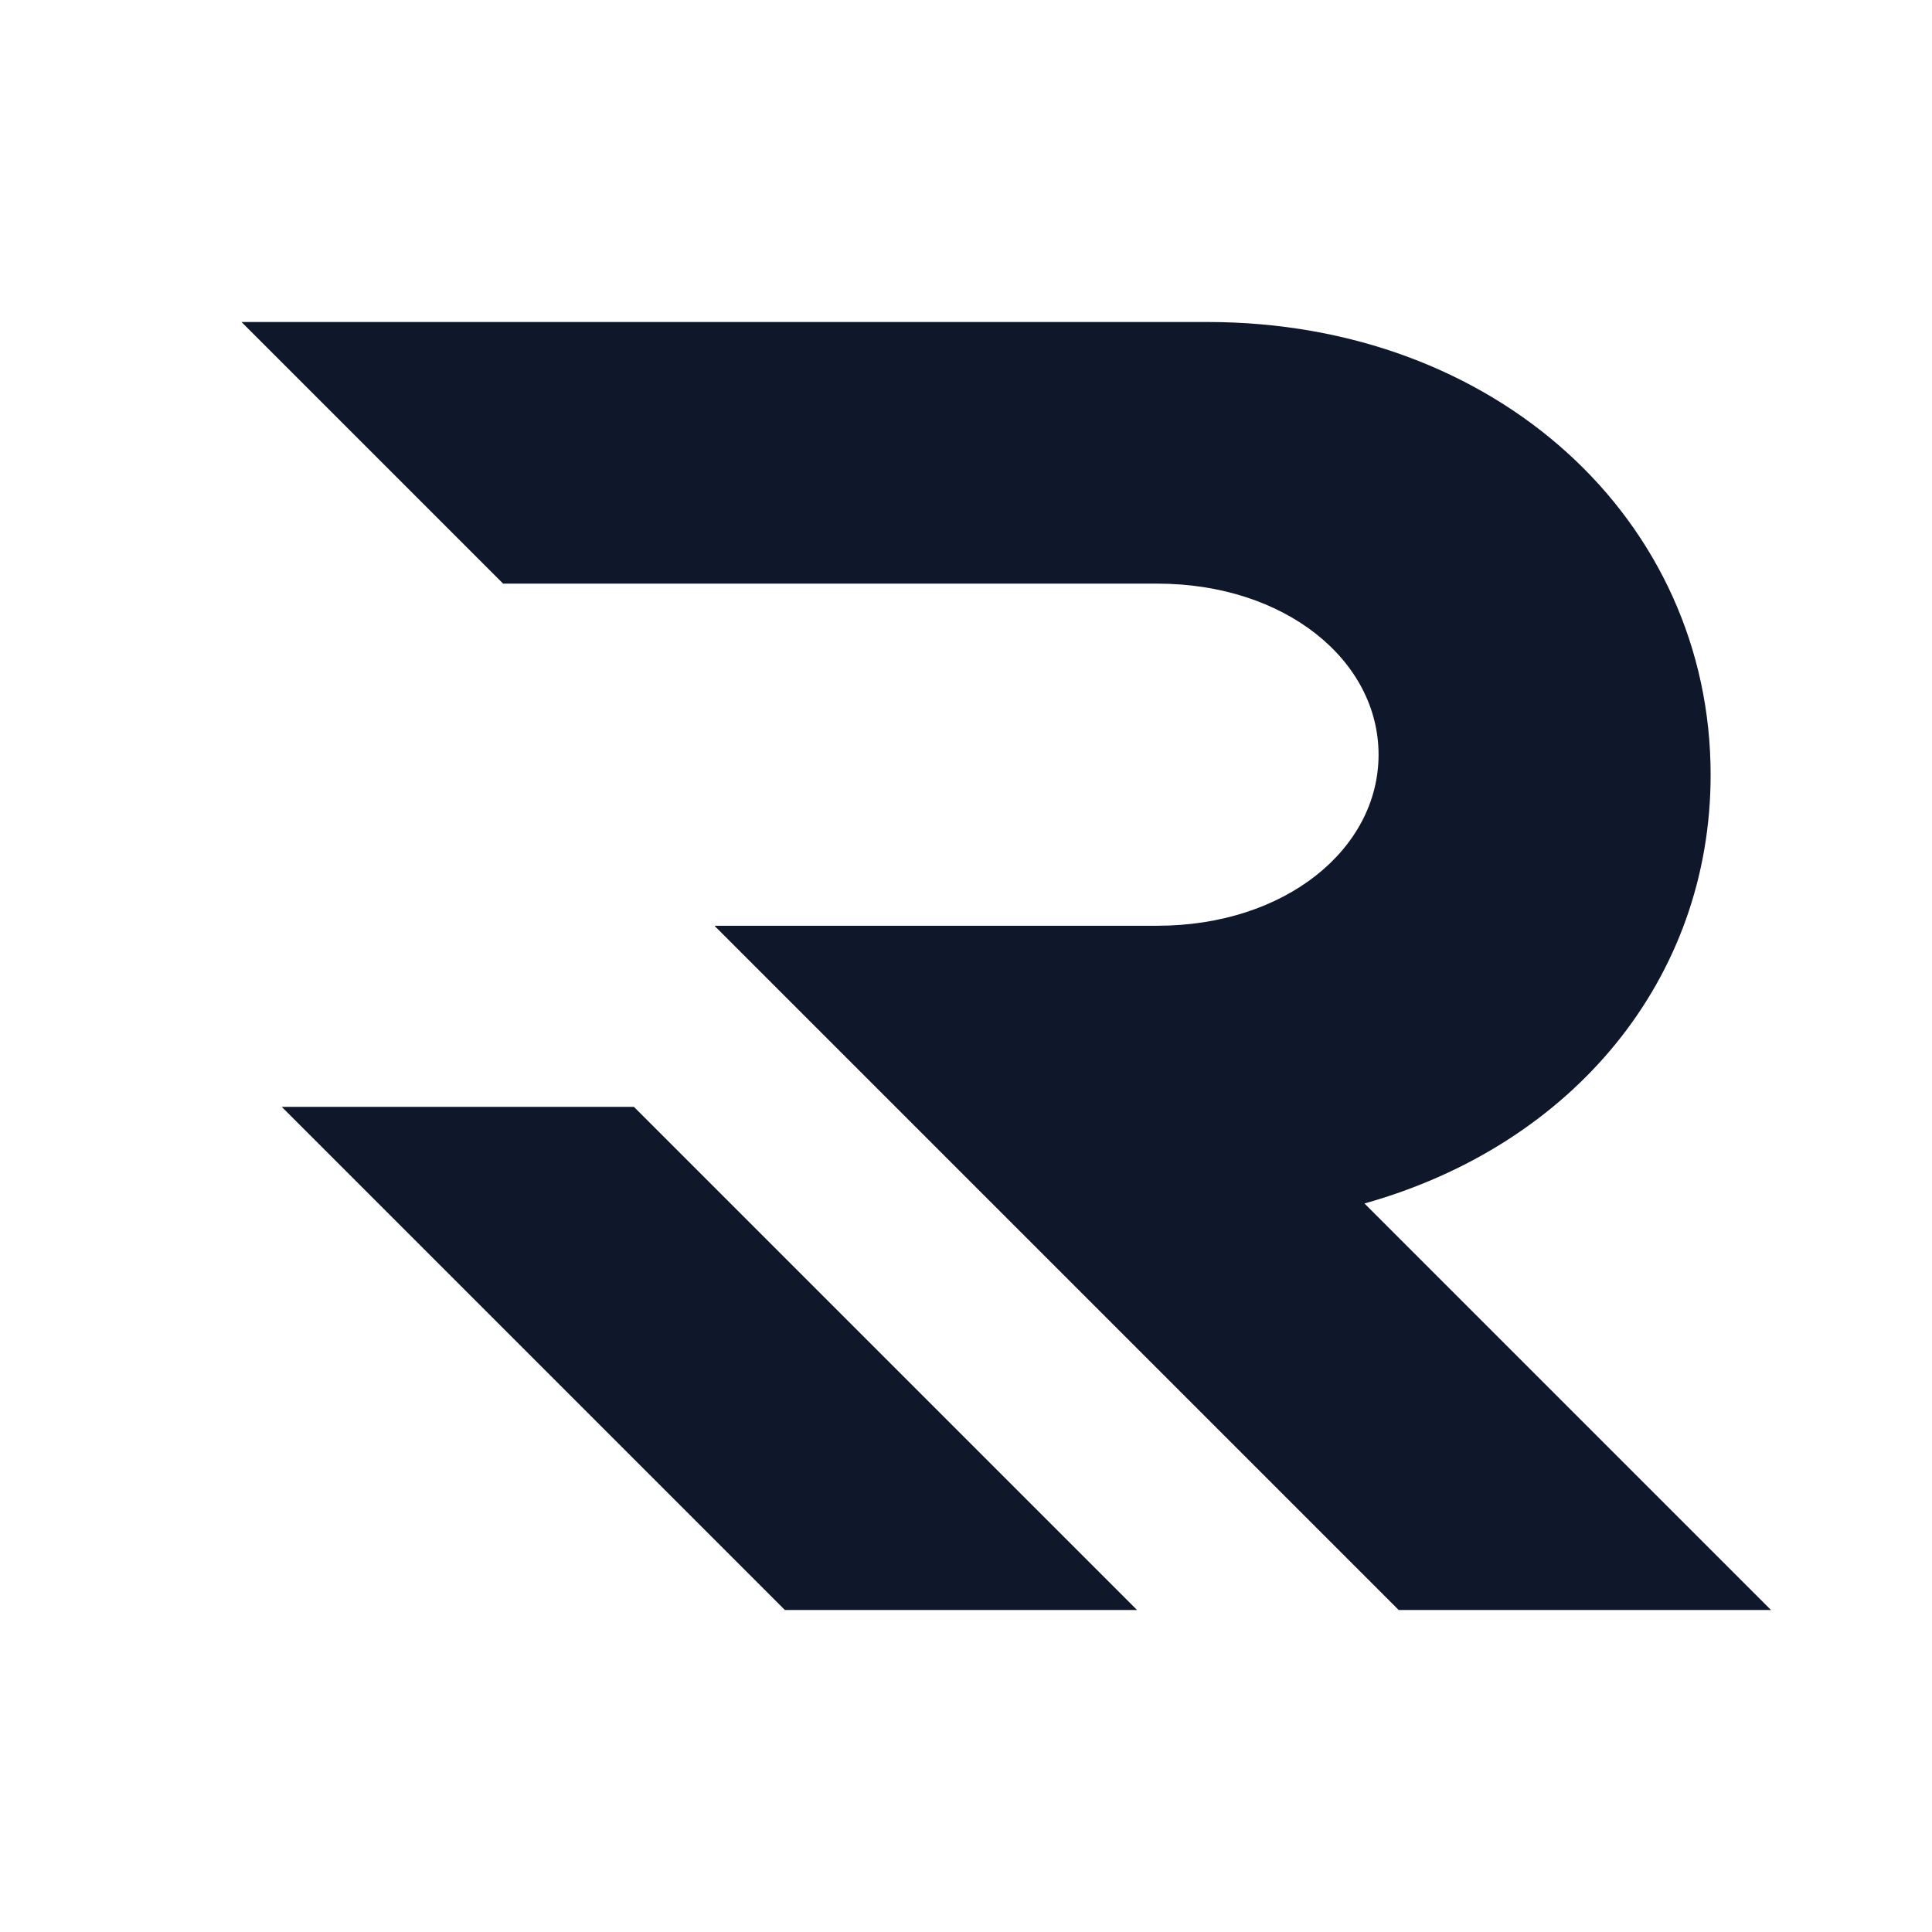
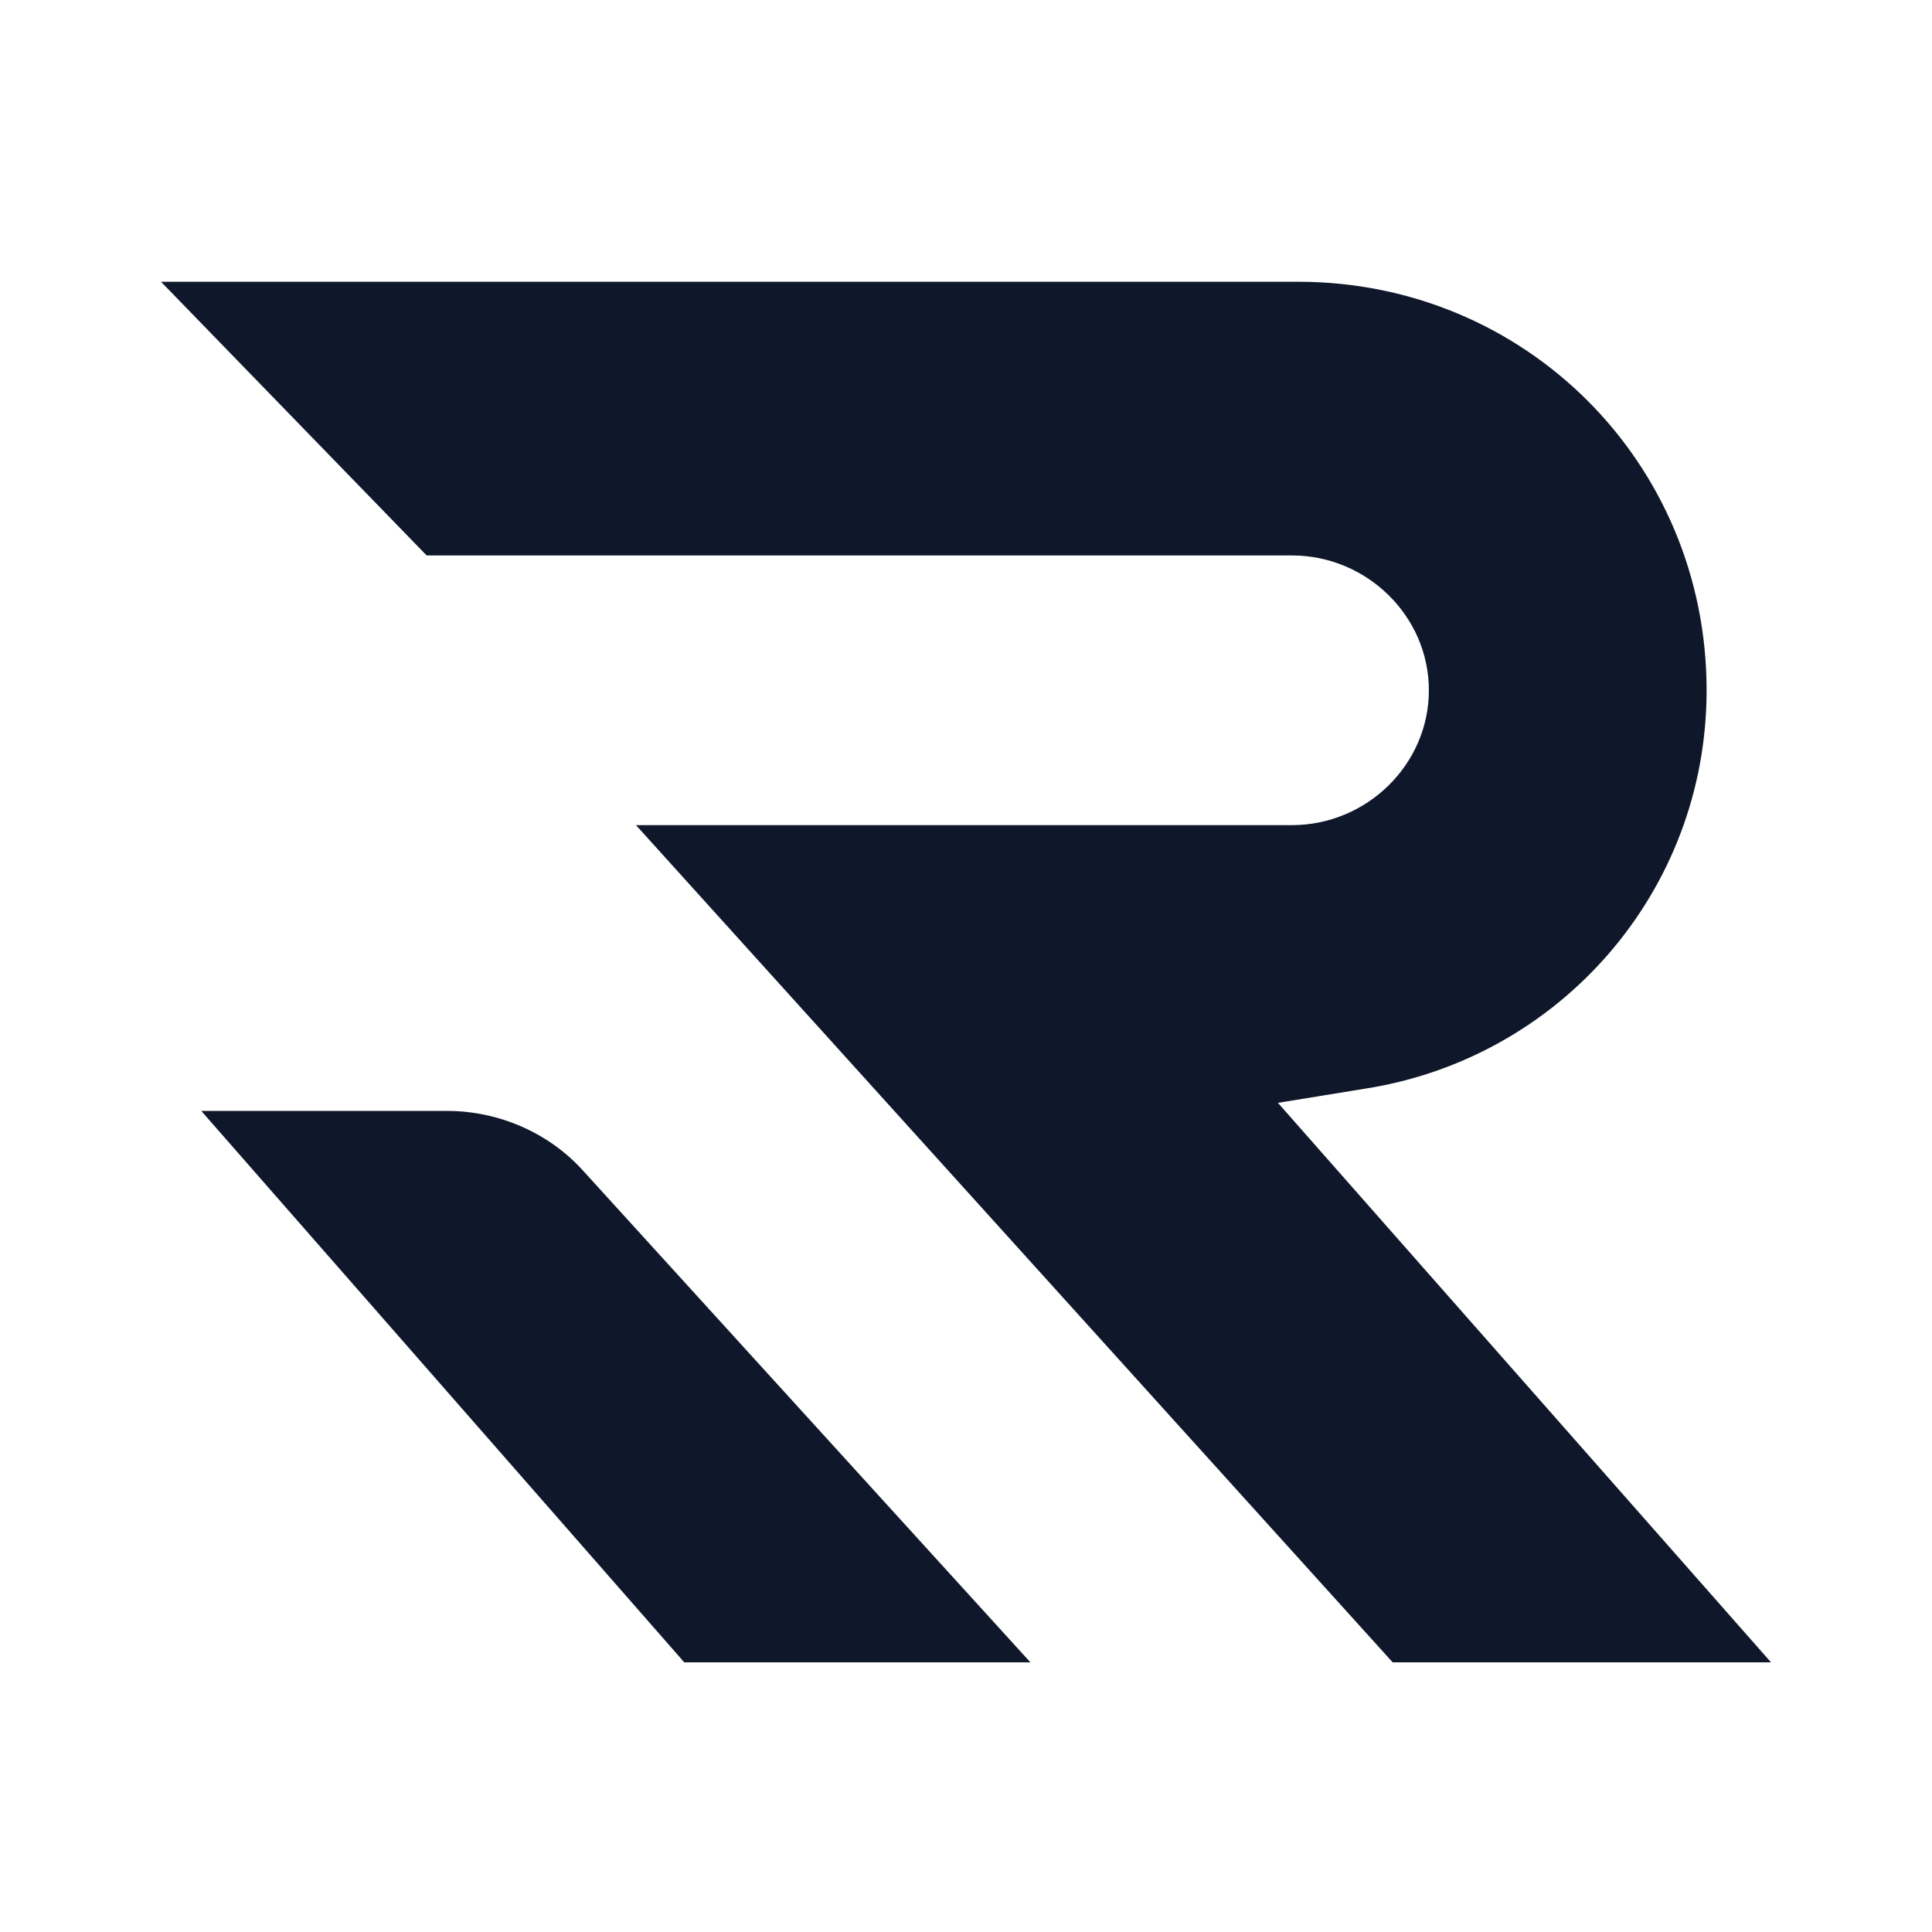
<svg xmlns="http://www.w3.org/2000/svg" viewBox="0 0 96 96" fill="none" role="img" aria-label="Refyn Venture R Monogram">
-   <path d="M12 16H60C74.359 16 85 25.85 85 38.5C85 48.621 78.187 56.886 67.8 59.8L88 80H69.5L35.5 46H57.5C63.851 46 68.5 42.194 68.5 37.5C68.5 32.806 63.851 29 57.5 29H25L12 16Z" fill="#0F172A" />
-   <path d="M14 55H31.5L56.5 80H39L14 55Z" fill="#0F172A" />
+   <path d="M8 14H64.5C75.8 14 84.8 23 84.8 34.3C84.8 44.3 77.5 52.6 67.8 54.1L63.5 54.8L88 82.6H69.2L31.6 41H64.2C67.9 41 71 38 71 34.3C71 30.6 67.9 27.6 64.2 27.6H21.2L8 14Z" fill="#0F172A" />
+   <path d="M10 55.2H22.2C24.8 55.2 27.3 56.3 29 58.2L51.2 82.6H34L10 55.2Z" fill="#0F172A" />
</svg>
